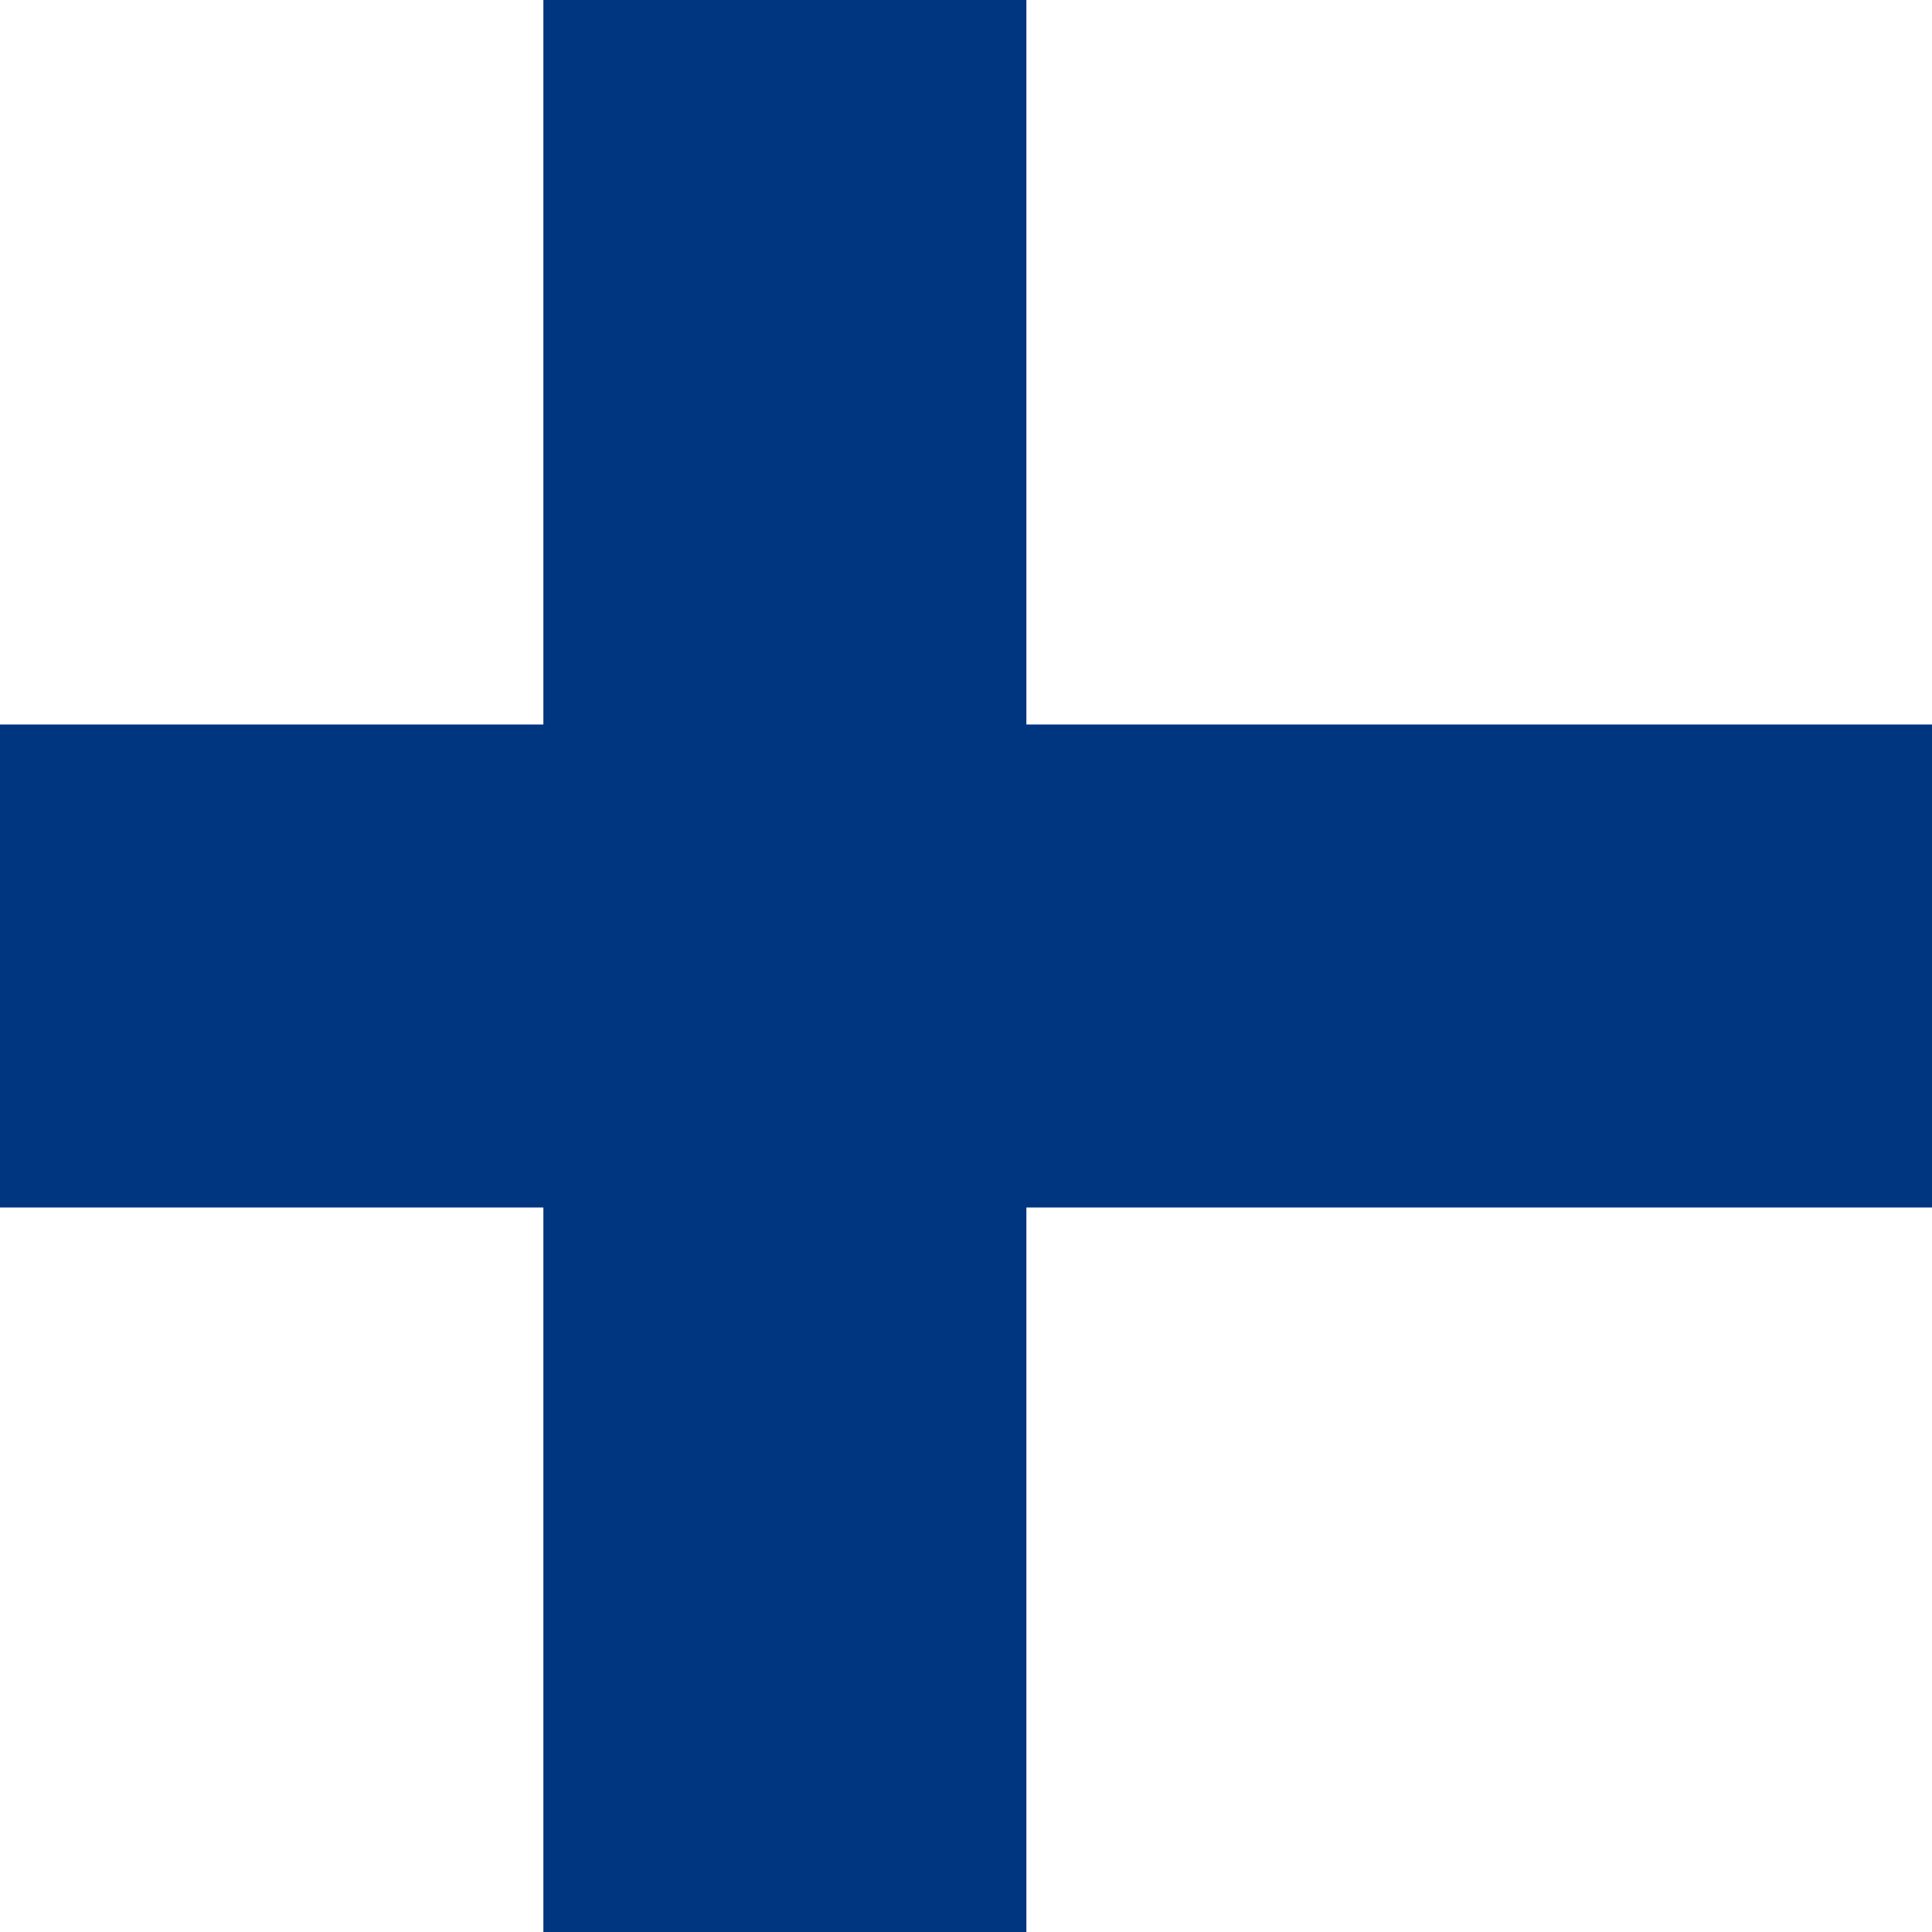
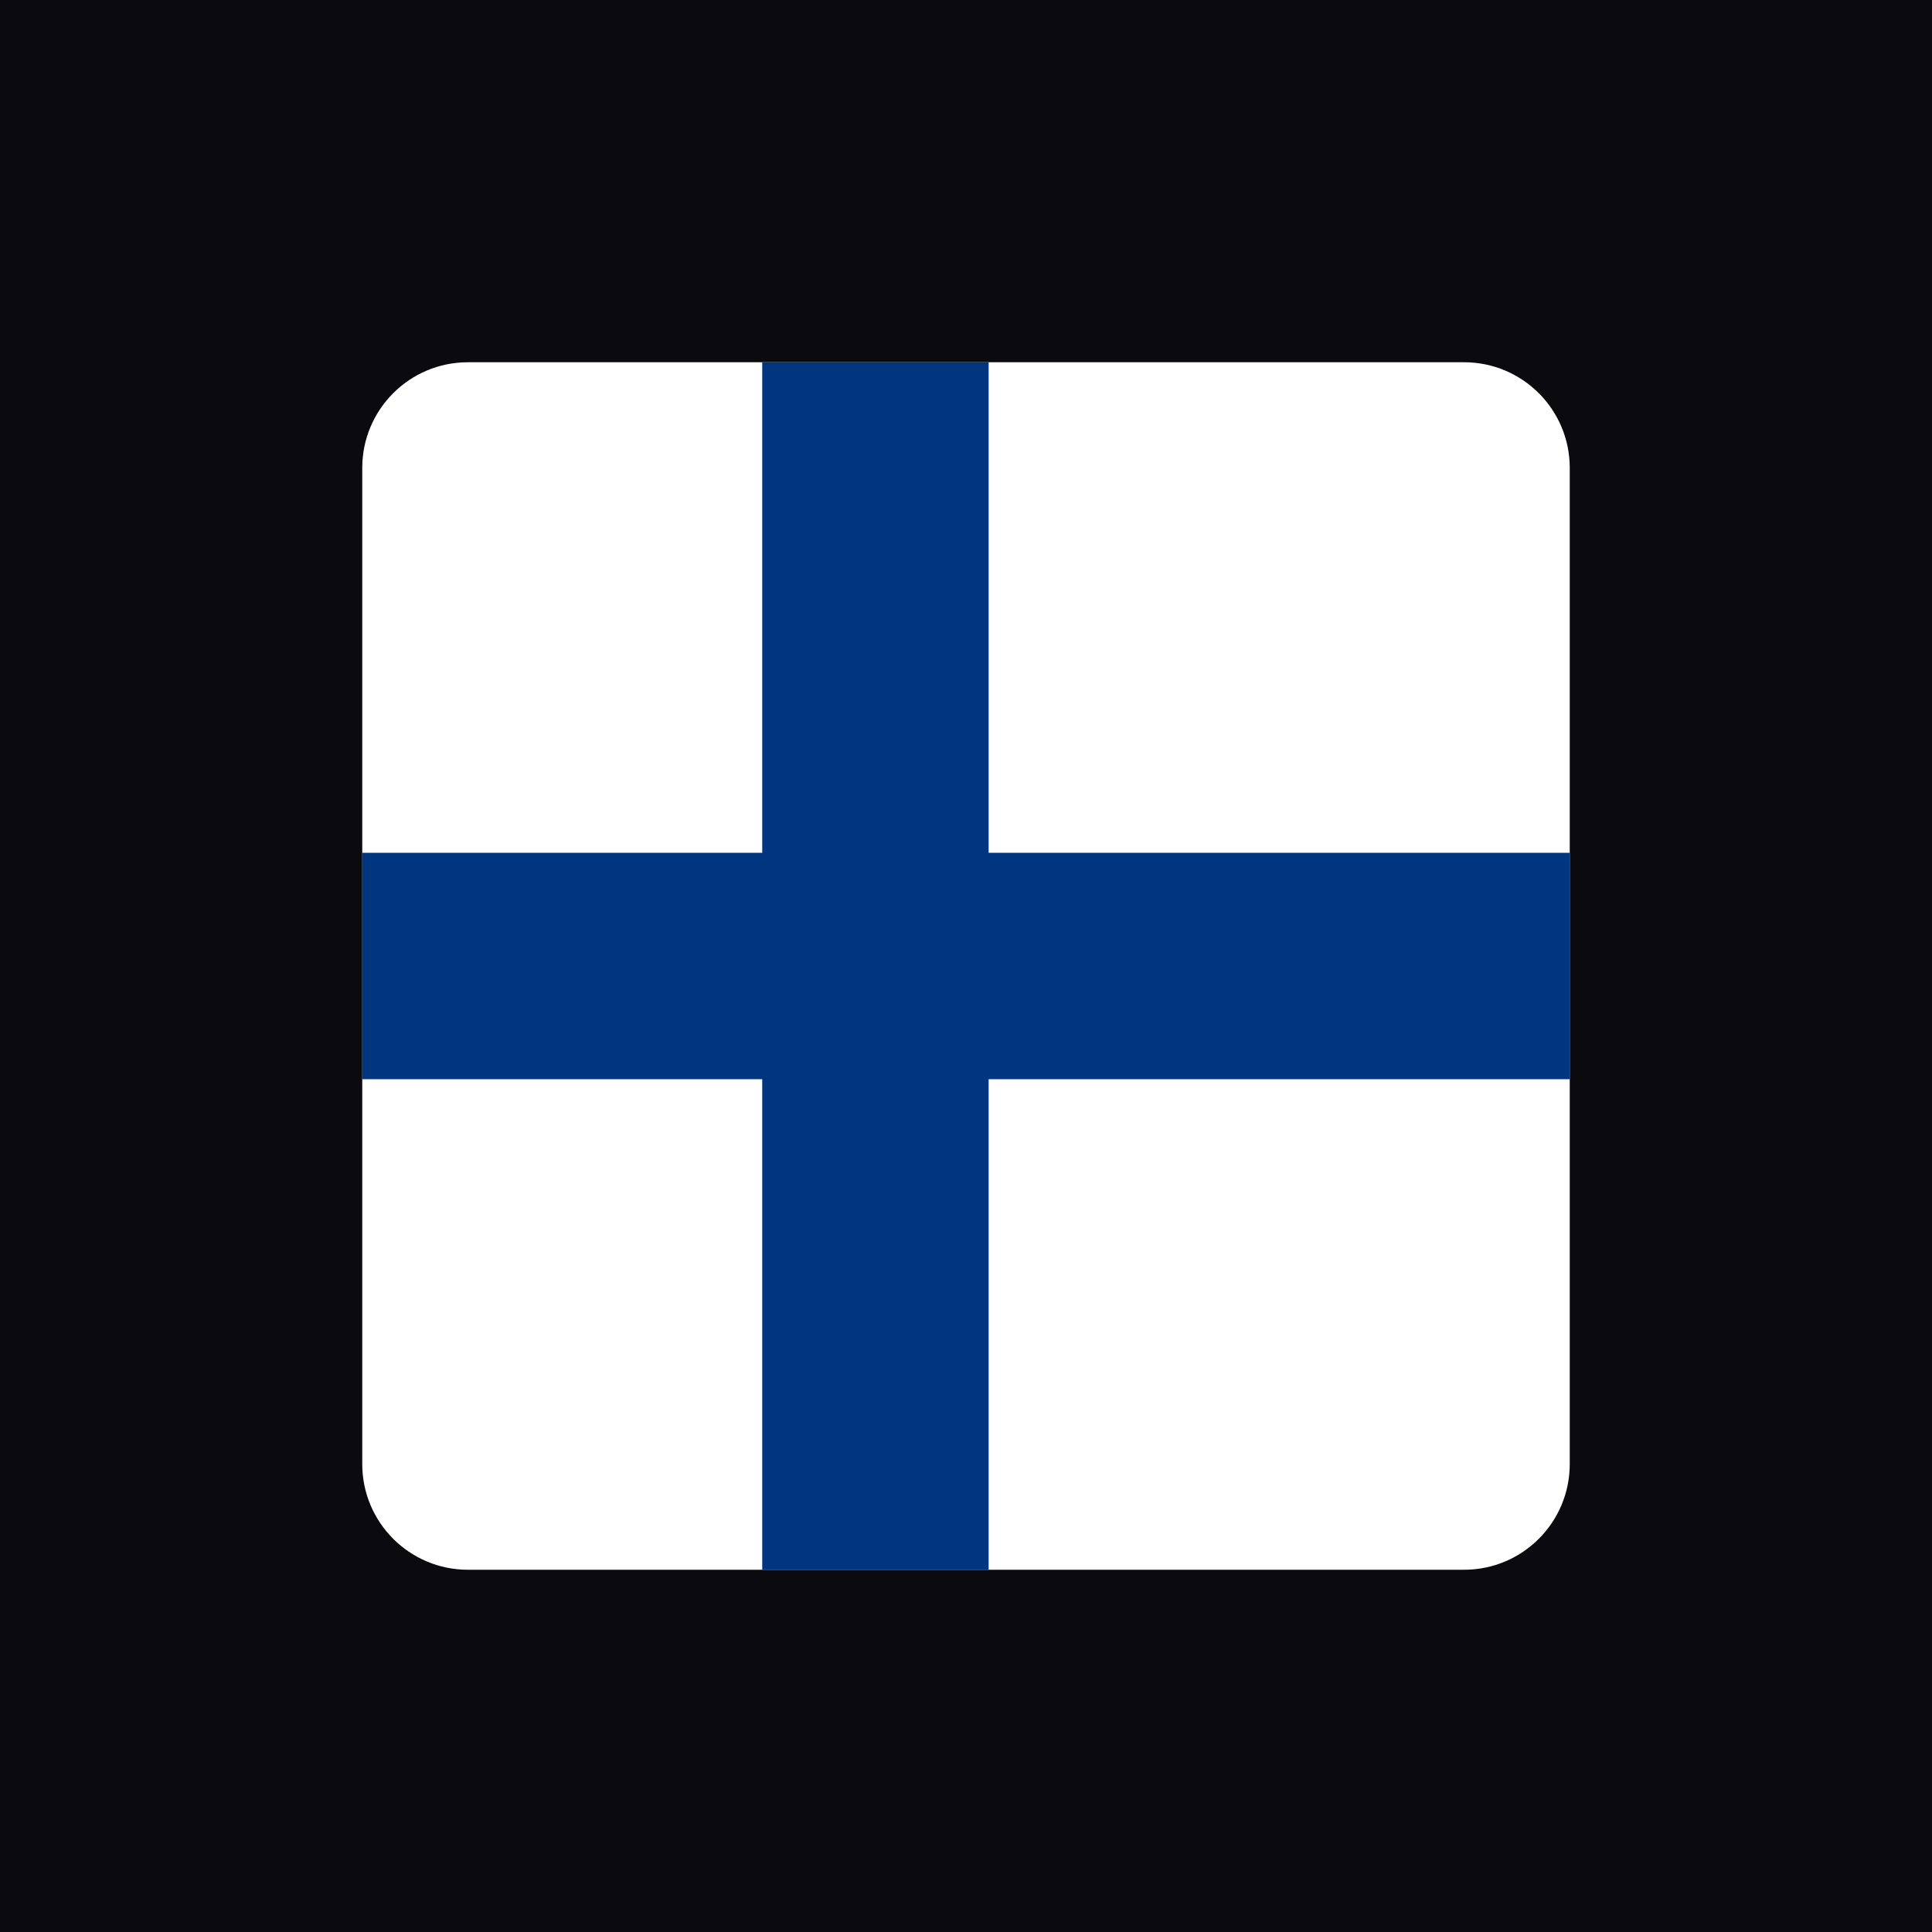
<svg xmlns="http://www.w3.org/2000/svg" width="512" height="512" viewBox="0 0 512 512">
-   <rect width="512" height="512" fill="#FFFFFF" />
-   <rect x="0" y="192" width="512" height="128" fill="#003580" />
-   <rect x="144" y="0" width="128" height="512" fill="#003580" />
+   <rect width="512" height="512" fill="#0A0A0F" />
+   <rect x="96" y="96" width="320" height="320" rx="28" fill="#FFFFFF" />
+   <rect x="96" y="226" width="320" height="60" fill="#003580" />
+   <rect x="202" y="96" width="60" height="320" fill="#003580" />
</svg>
